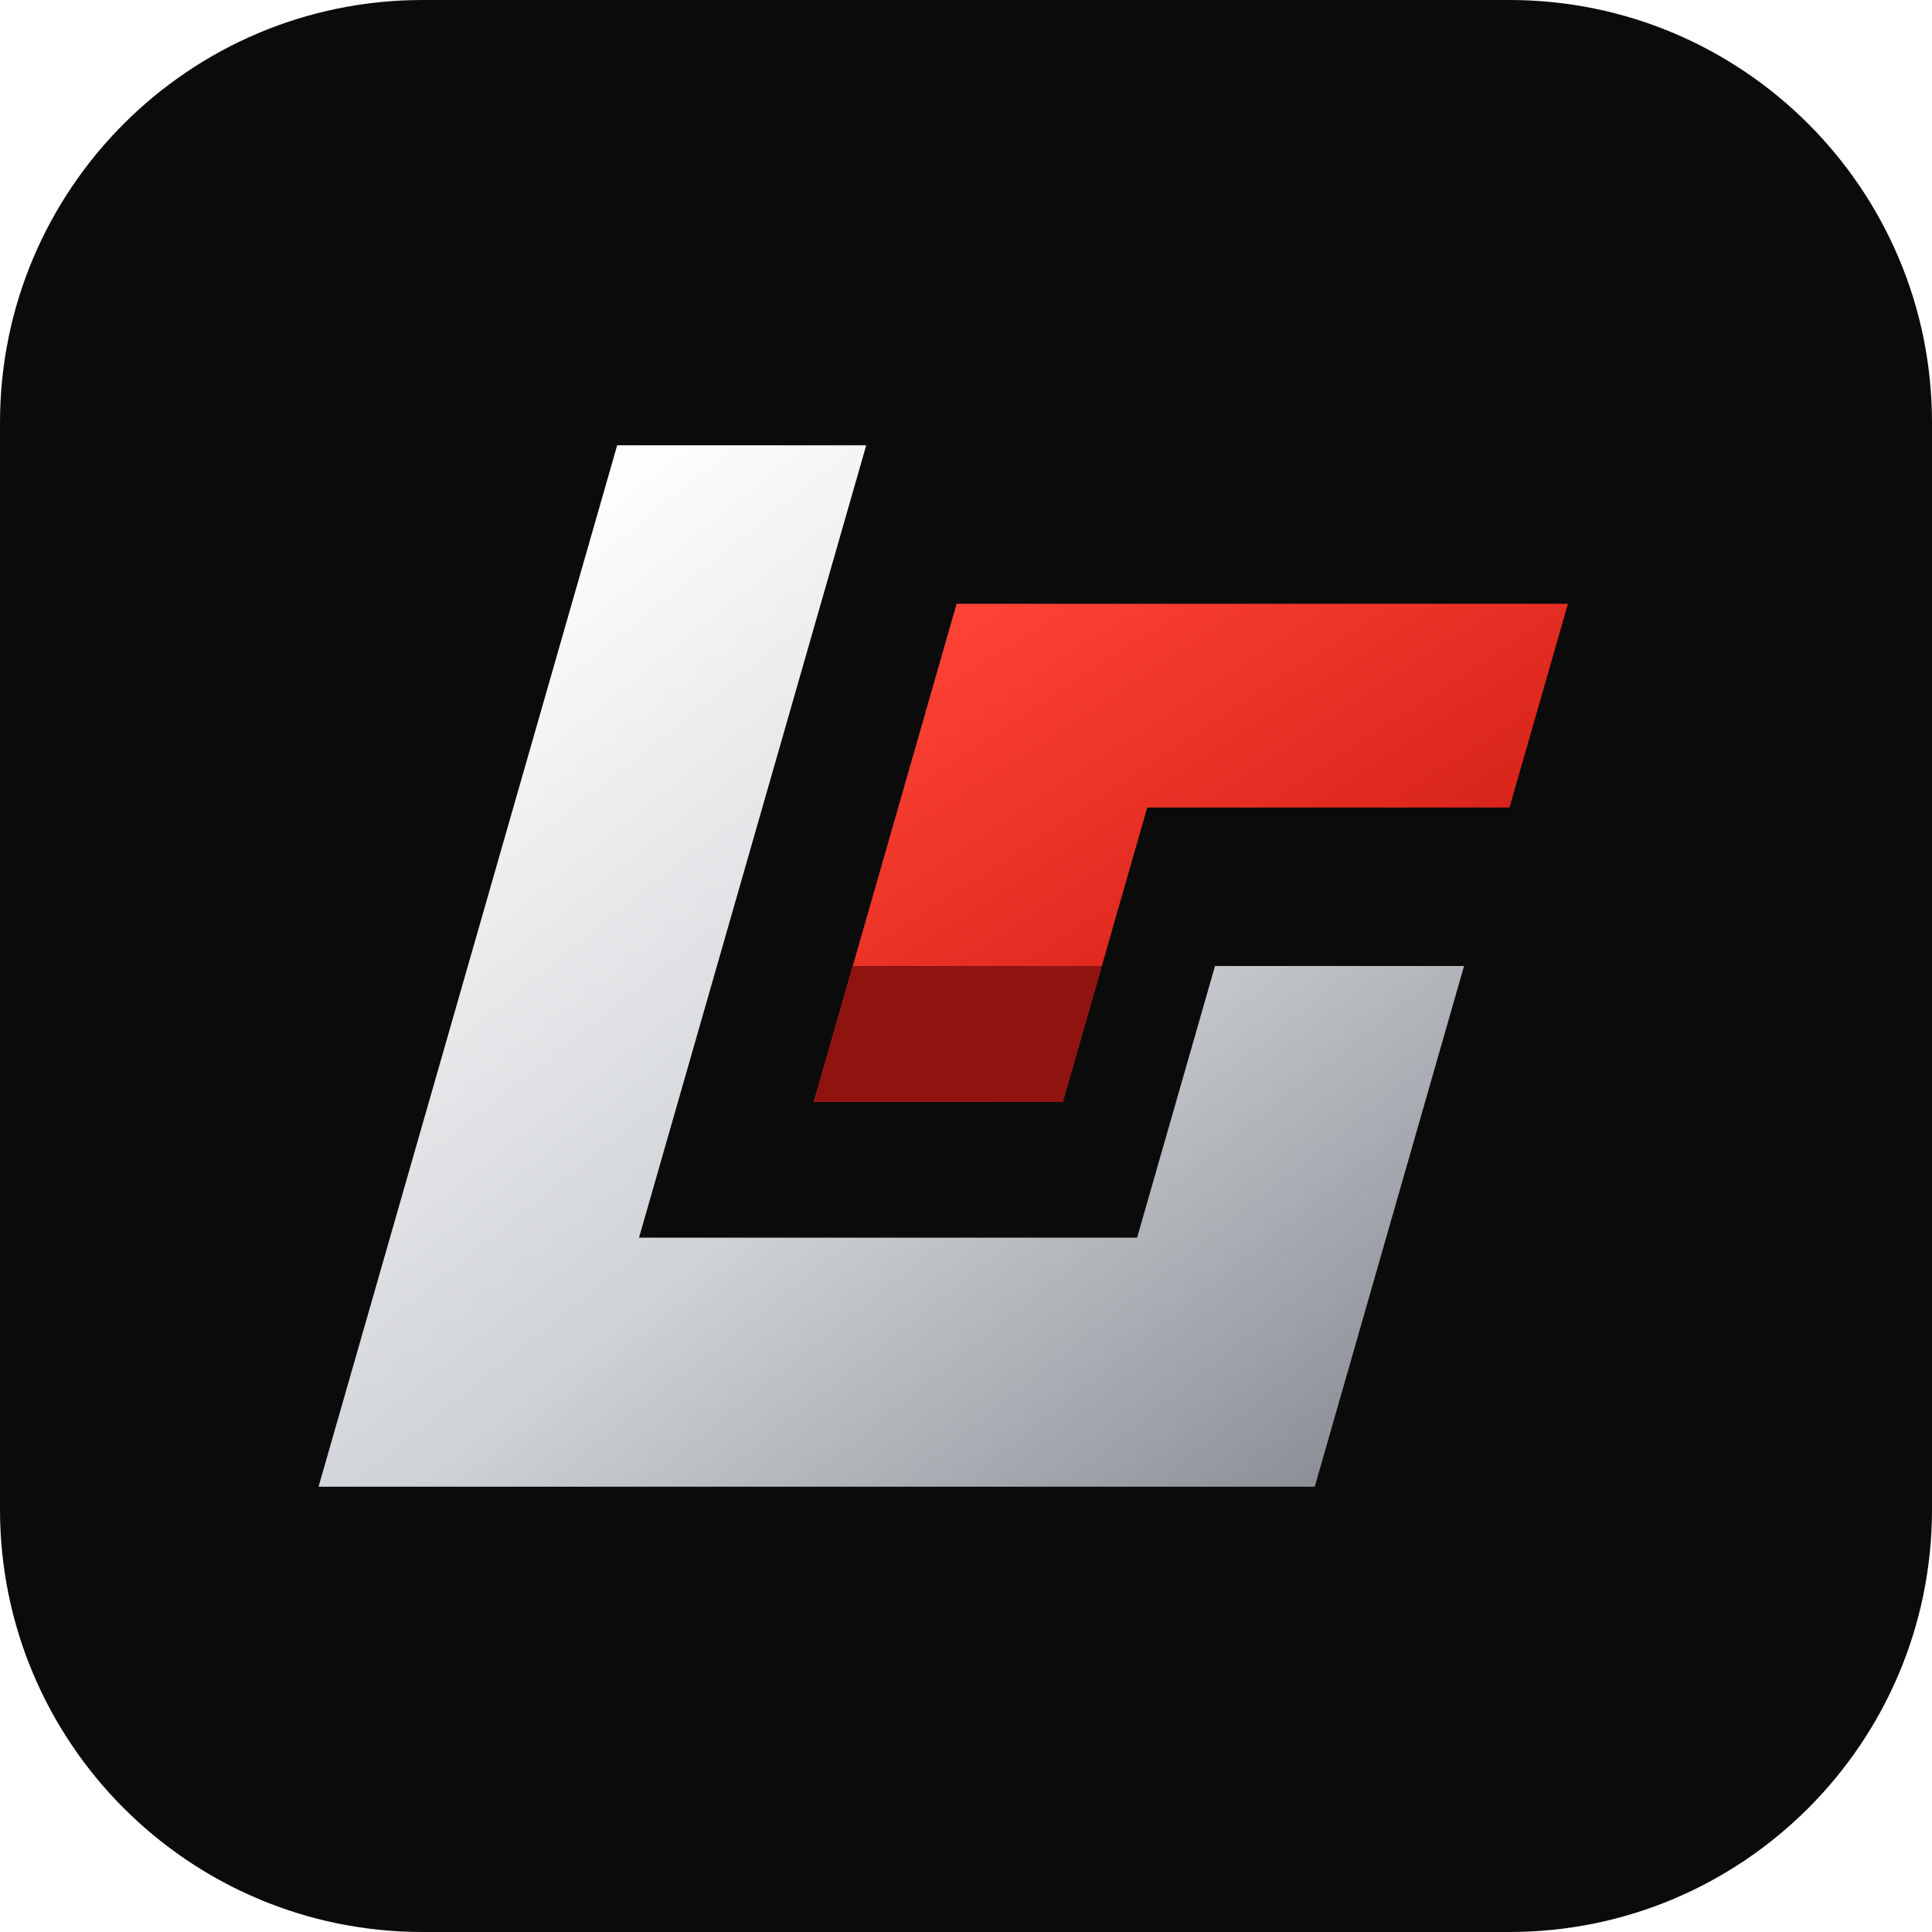
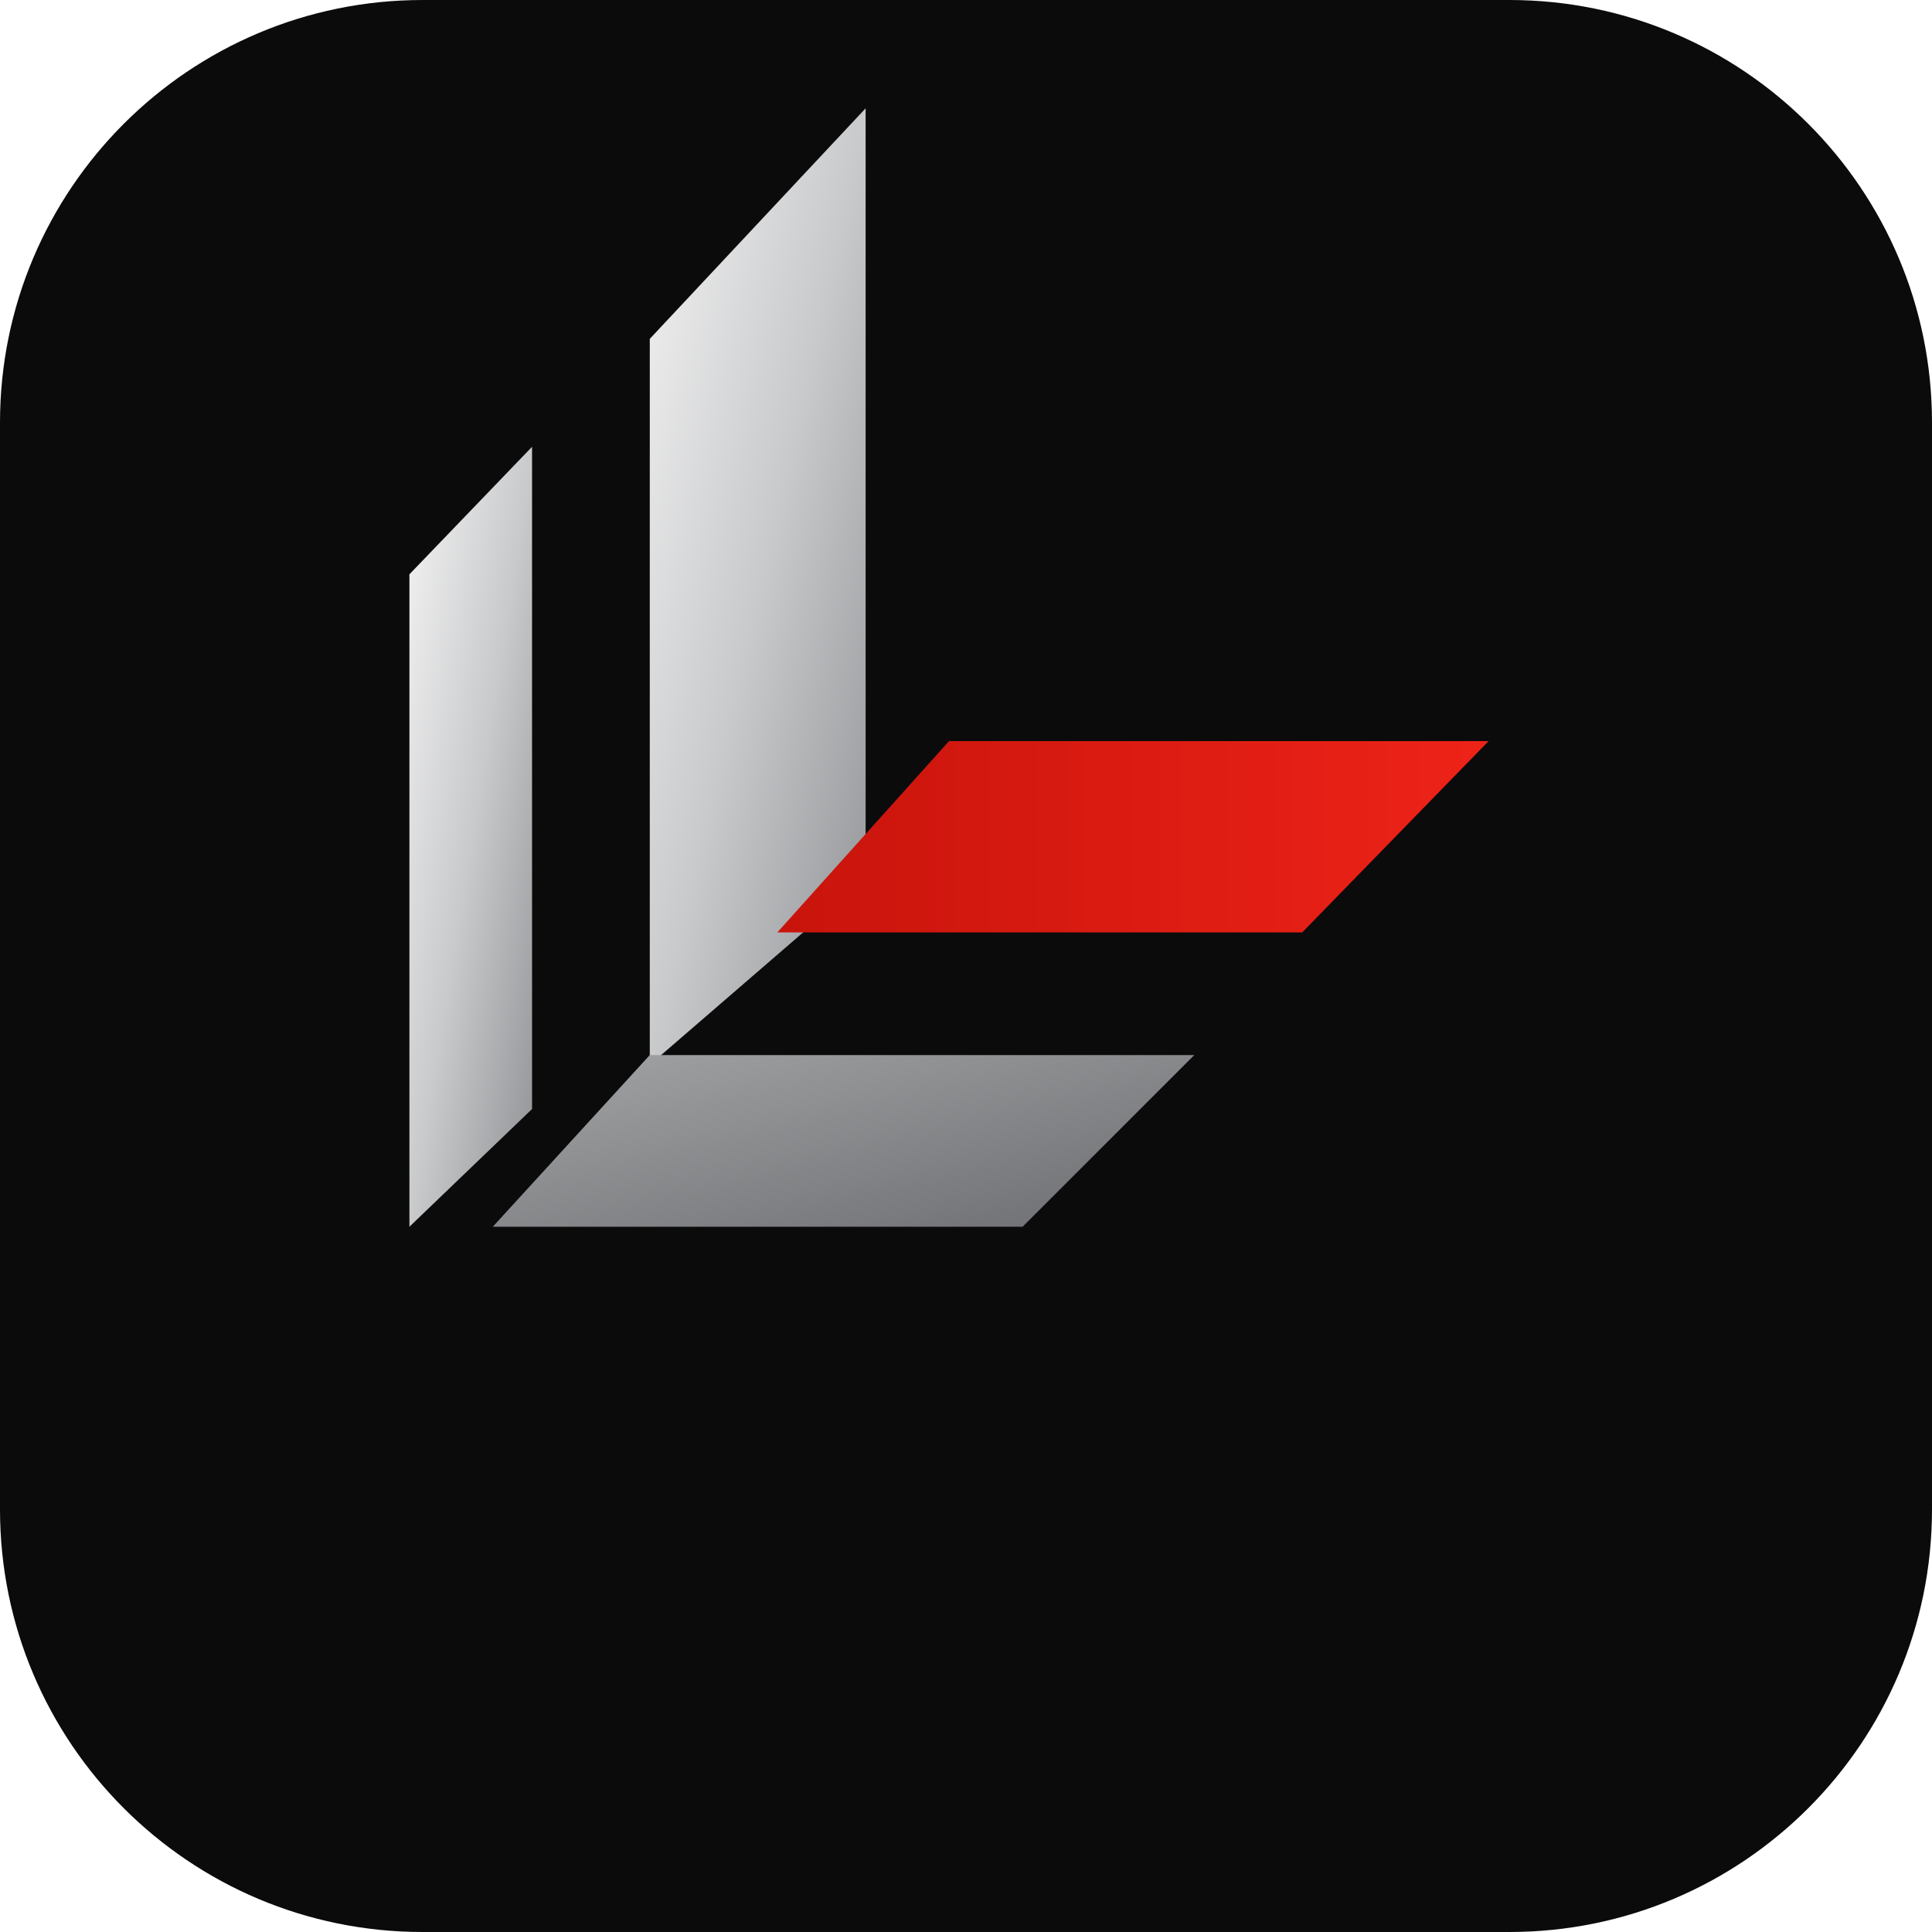
<svg xmlns="http://www.w3.org/2000/svg" viewBox="0 0 512 512">
  <rect width="512" height="512" rx="112" fill="#0b0b0c" />
  <defs>
    <linearGradient id="silver" x1="0" y1="0" x2="1" y2="1">
-       <stop offset="0" stop-color="#ffffff" />
-       <stop offset="0.55" stop-color="#cfd2d6" />
-       <stop offset="1" stop-color="#8d9197" />
+       <stop offset="0" stop-color="#f4f4f4" />
+       <stop offset="0.5" stop-color="#c9cacc" />
+       <stop offset="1" stop-color="#8f9194" />
    </linearGradient>
-     <linearGradient id="red" x1="0" y1="0" x2="1" y2="1">
-       <stop offset="0" stop-color="#ff4336" />
-       <stop offset="1" stop-color="#c8170f" />
+     <linearGradient id="steel" x1="0" y1="0" x2="1" y2="1">
+       <stop offset="0" stop-color="#a3a4a6" />
+       <stop offset="1" stop-color="#6c6d70" />
+     </linearGradient>
+     <linearGradient id="red" x1="0" y1="0" x2="1" y2="0">
+       <stop offset="0" stop-color="#c8140c" />
+       <stop offset="1" stop-color="#ee2318" />
    </linearGradient>
  </defs>
-   <g transform="translate(59 106) scale(3)">
-     <g transform="skewX(-16)">
-       <path d="M36 4h22v70h44V50h22v46H36z" fill="url(#silver)" />
-       <path d="M70 18h54v18H92v26H70z" fill="url(#red)" />
-       <path d="M70 50h22v12H70z" fill="#8f1410" />
-     </g>
+   <g transform="translate(-246.4 -107.8) scale(1.3)">
+     <path d="M273 200 298 174V309l-25 24z" fill="url(#silver)" />
+     <path d="M322 152 366 105V262l-44 38z" fill="url(#silver)" />
+     <path d="M383 234H493l-38 39H348z" fill="url(#red)" />
+     <path d="M322 298H433l-35 35H290z" fill="url(#steel)" />
  </g>
</svg>
